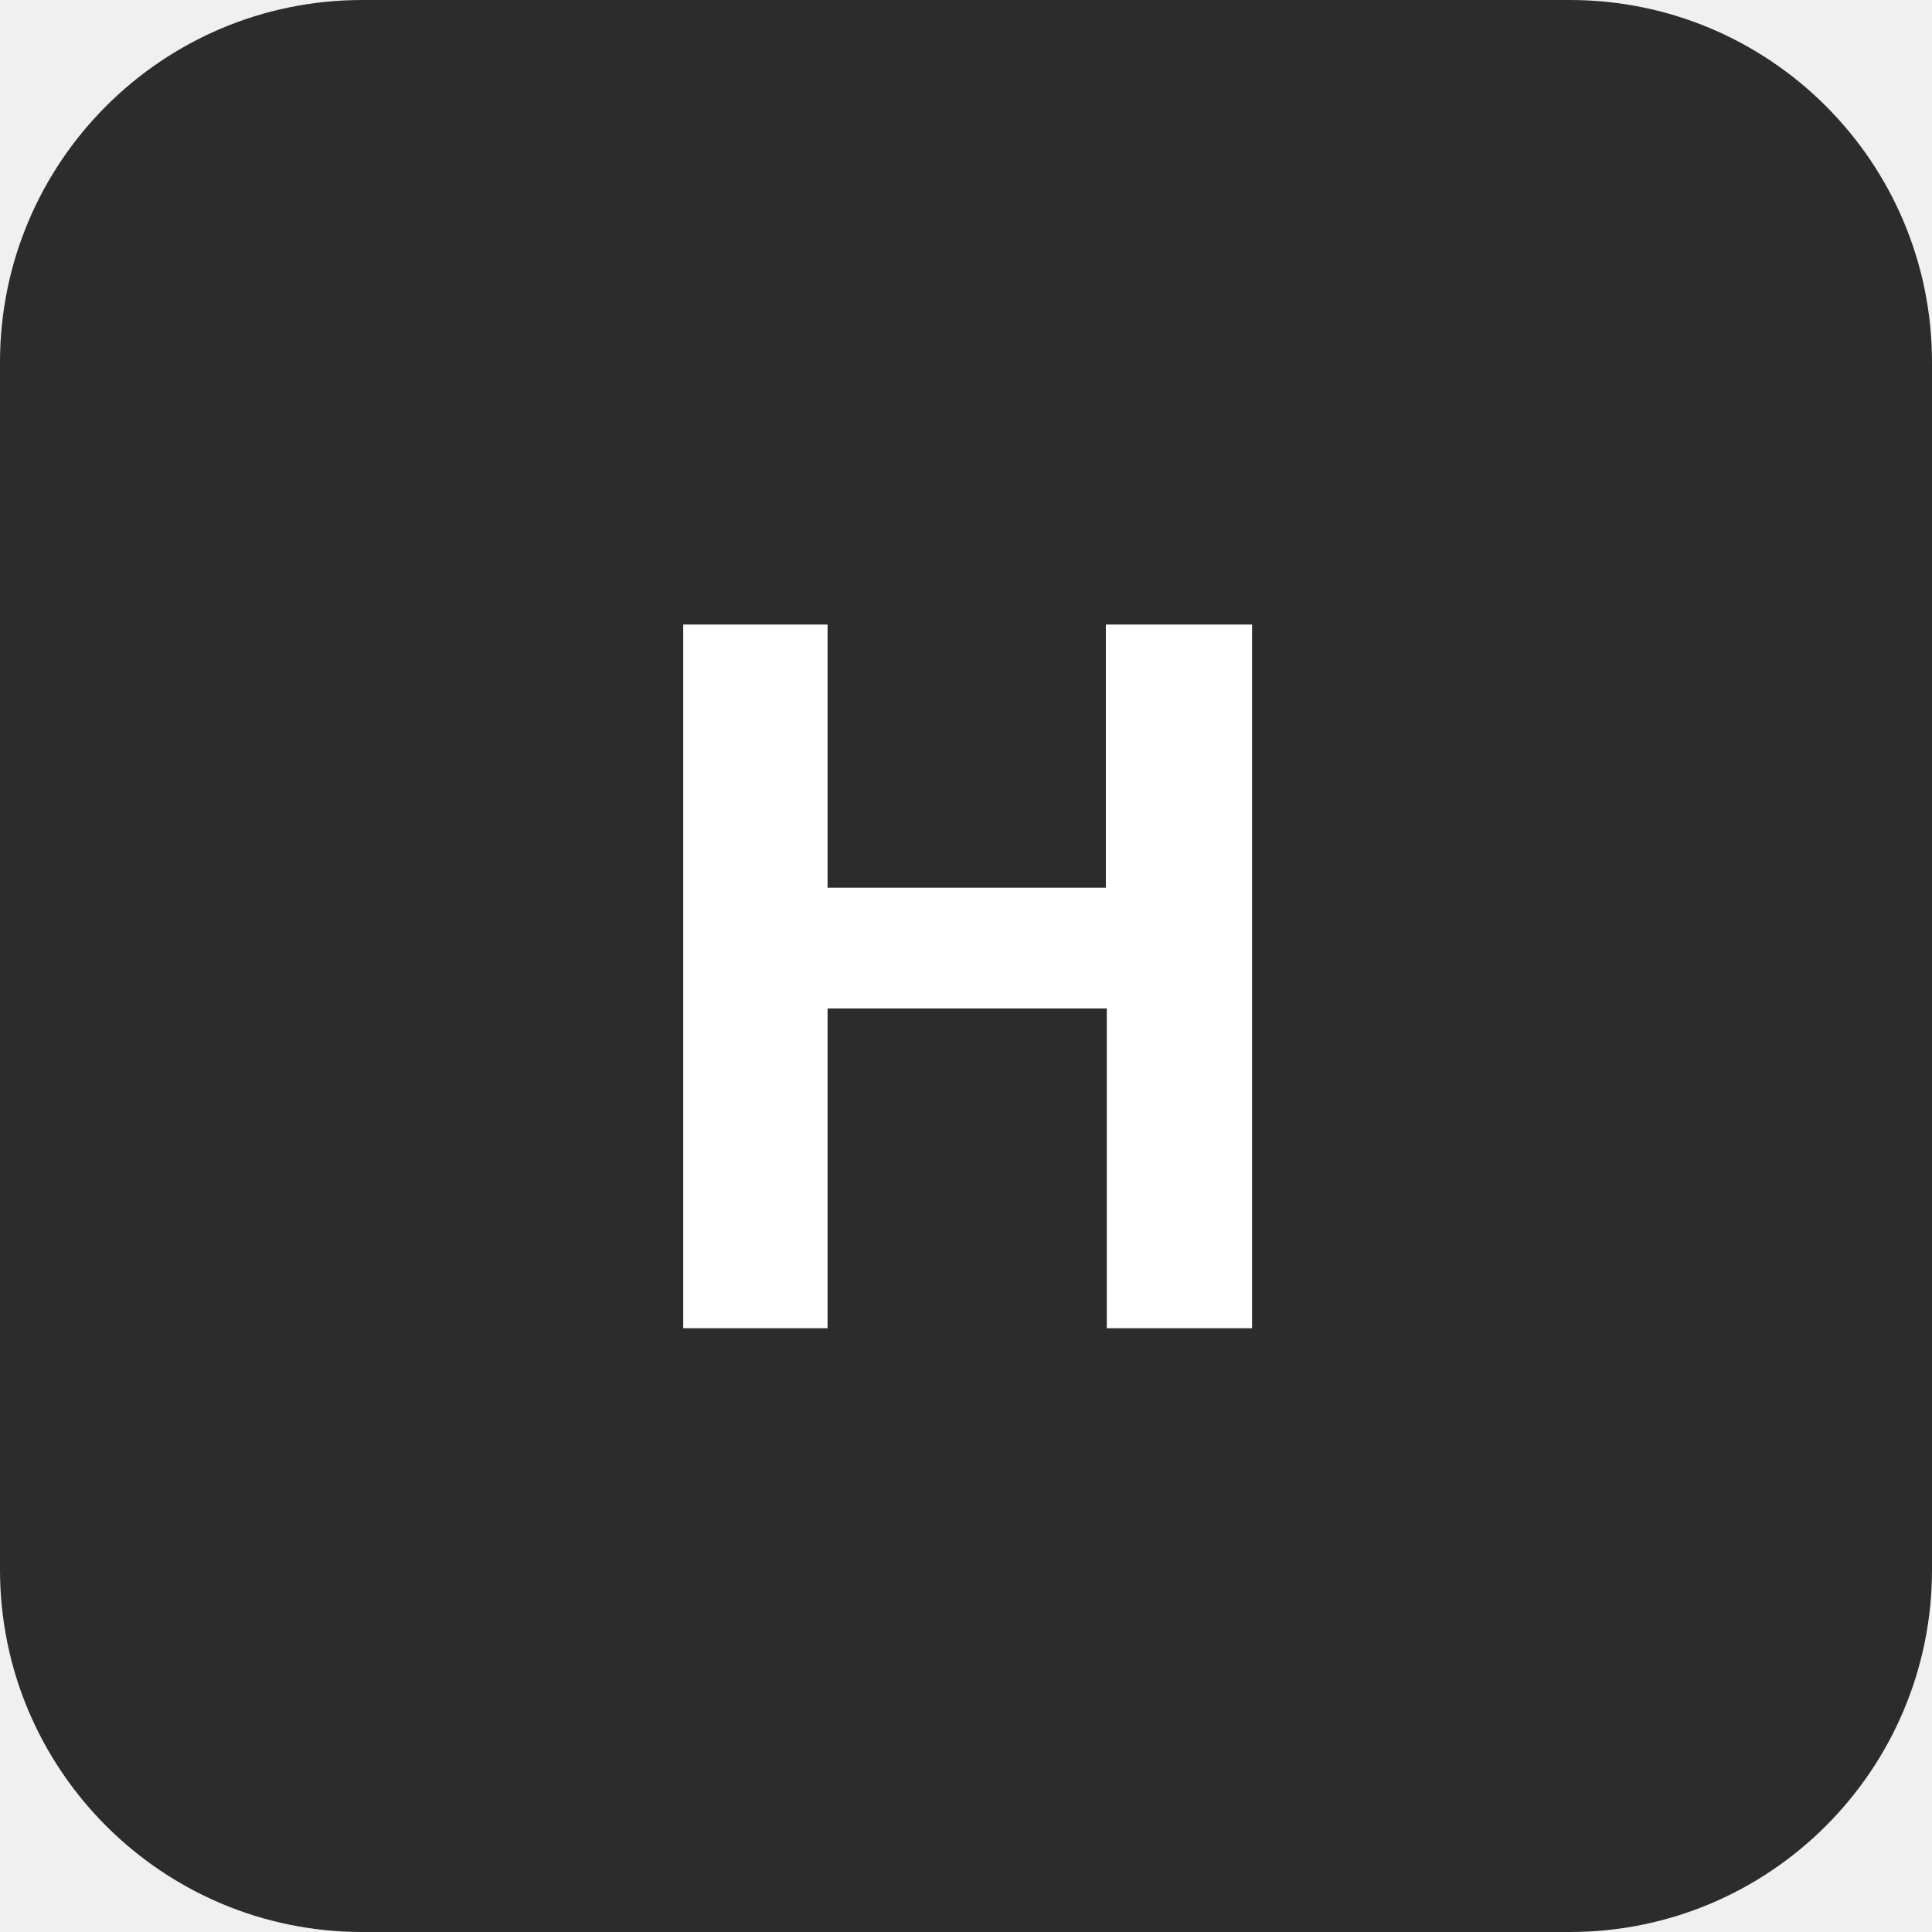
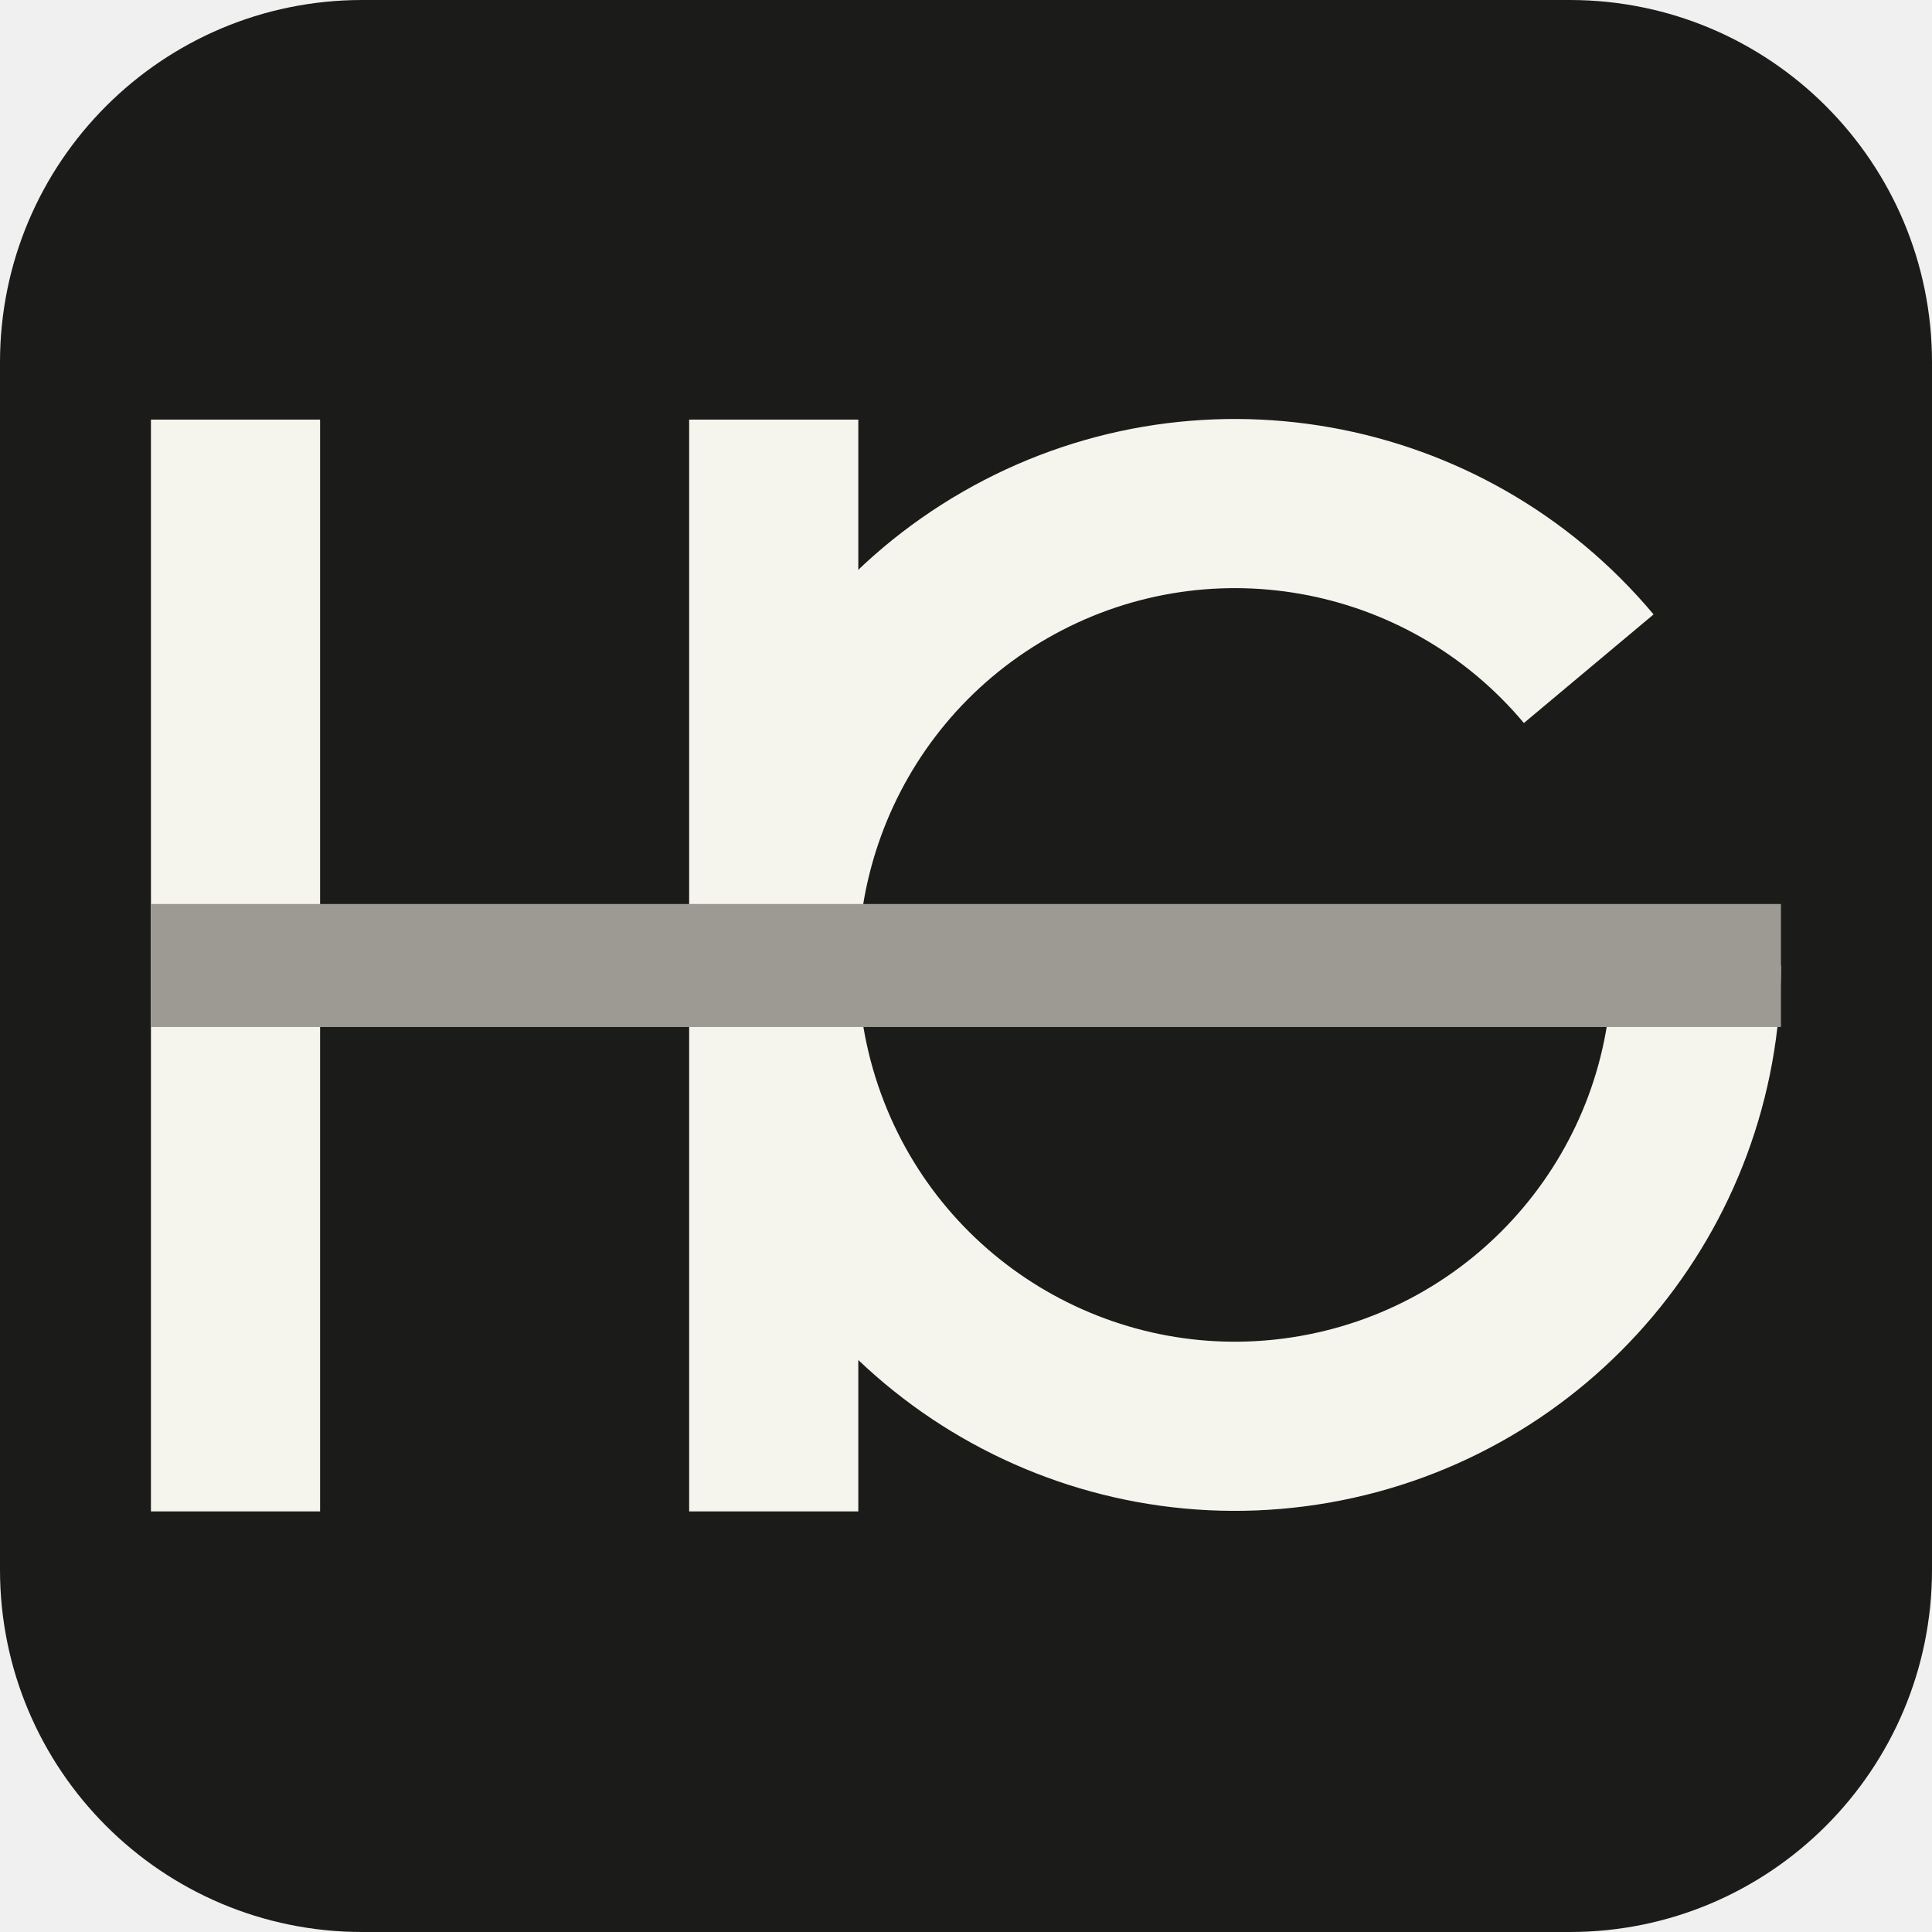
- <svg xmlns="http://www.w3.org/2000/svg" viewBox="0 0 32 32">
-   <rect width="32" height="32" rx="6" fill="#2c2c2c" />
-   <text x="16" y="22" font-family="Helvetica, Arial, sans-serif" font-size="16" font-weight="700" fill="#ffffff" text-anchor="middle">H</text>
+ <svg xmlns="http://www.w3.org/2000/svg" viewBox="0 0 64 64">
+   <rect width="64" height="64" rx="12" fill="#1B1B19" />
+   <g transform="translate(5 13.9) scale(0.2547)">
+     <path d="M11 0V142M81 0V142" fill="none" stroke="#F5F4ED" stroke-width="22" />
+     <path d="M187 32.4A60 60 0 1 0 201 71" fill="none" stroke="#F5F4ED" stroke-width="22" />
+     <rect x="0" y="63" width="212" height="16" fill="#9C9A93" />
+   </g>
</svg>
